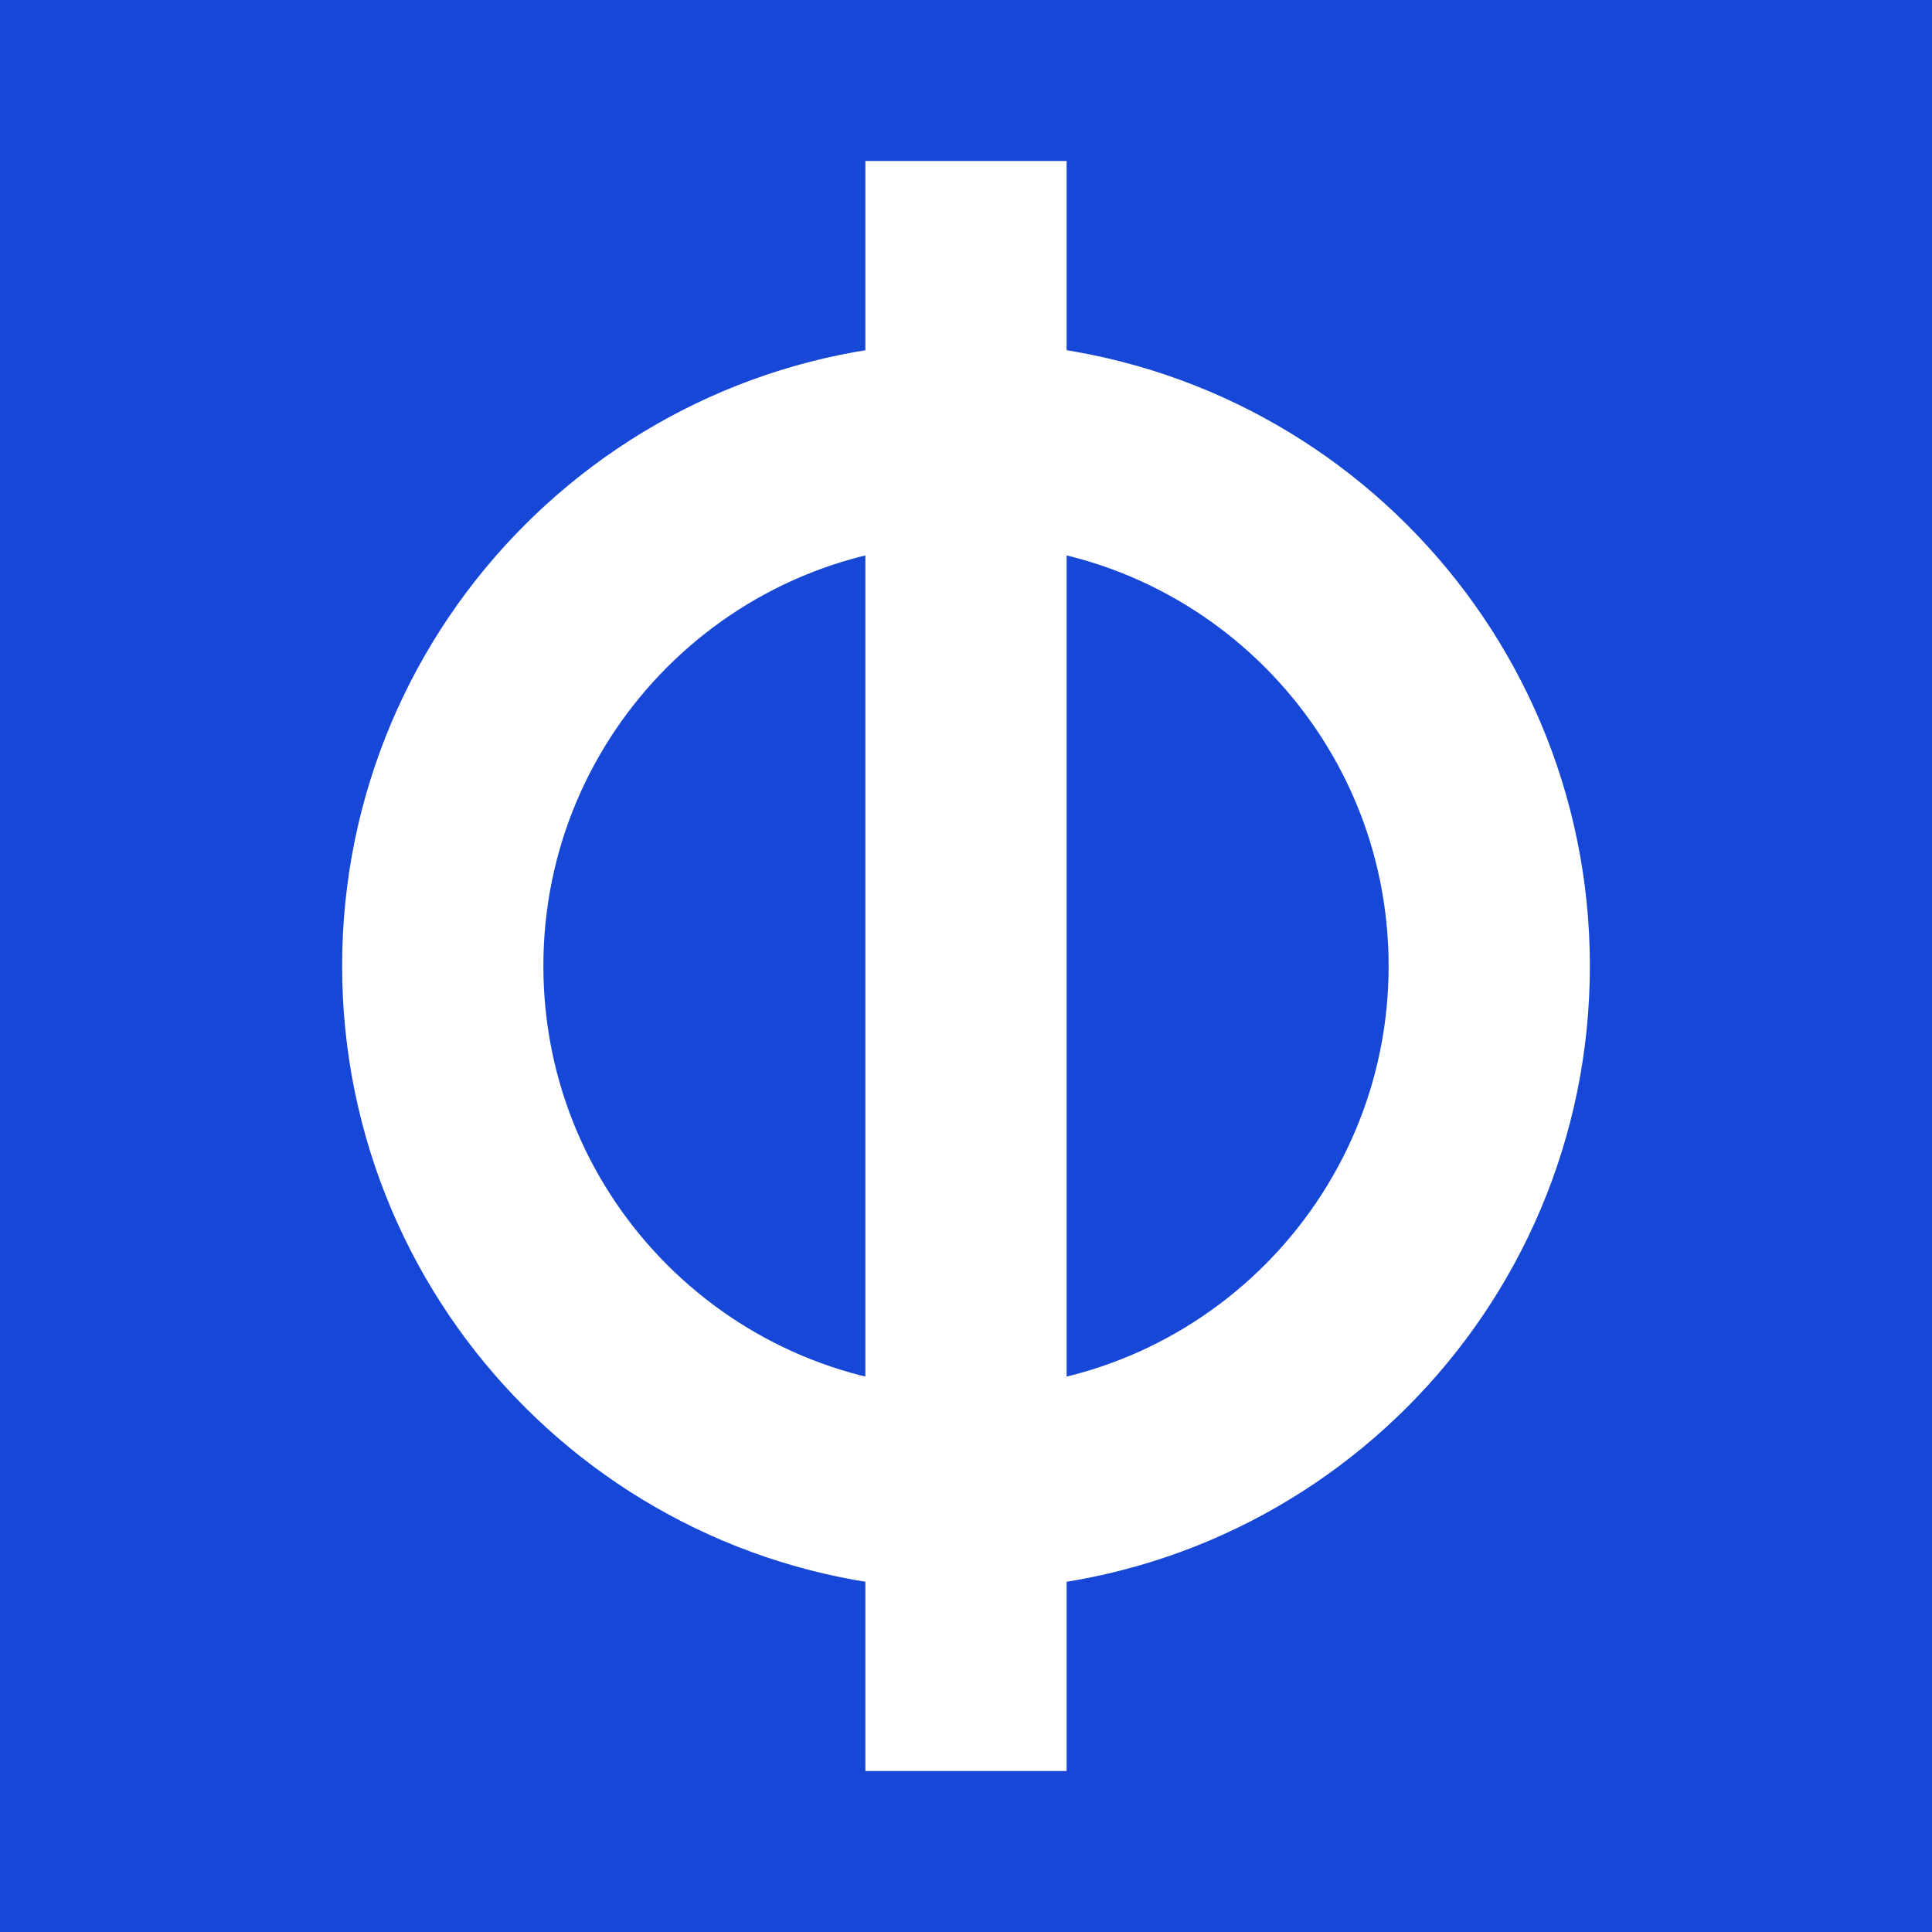
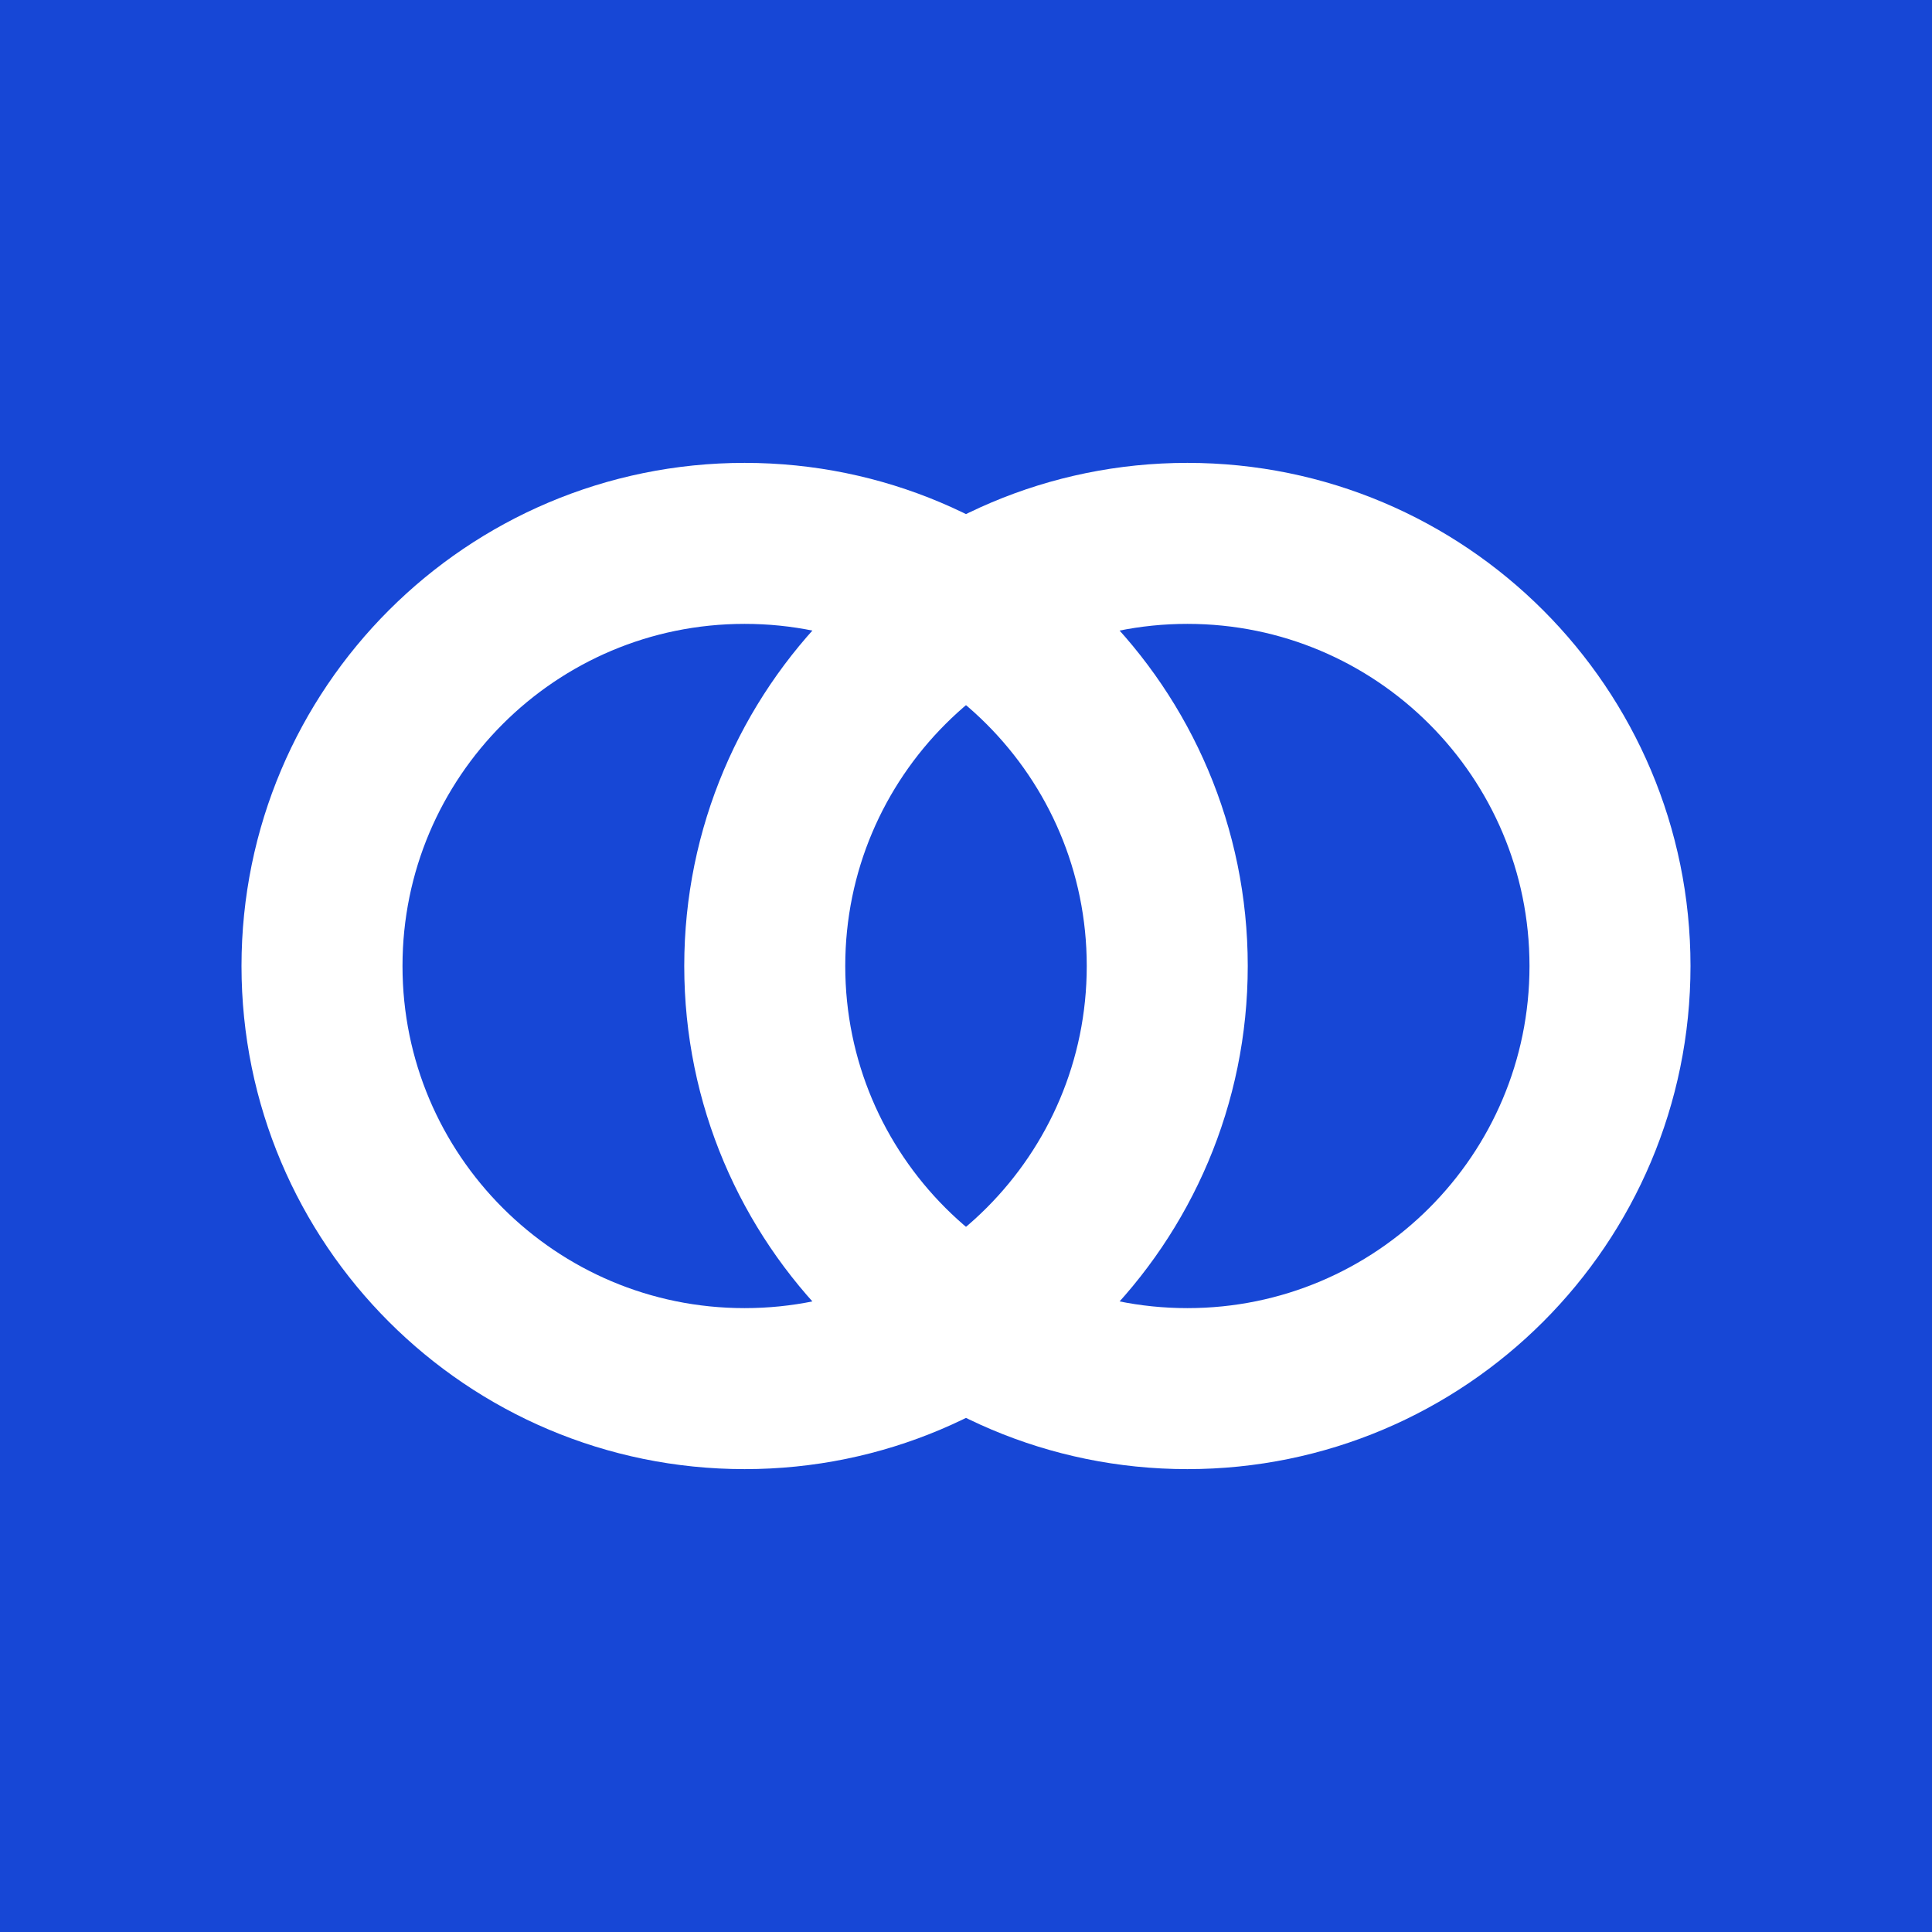
<svg xmlns="http://www.w3.org/2000/svg" viewBox="0 0 48 48">
  <rect width="48" height="48" fill="#1747d6" />
-   <circle cx="24" cy="24" r="13" fill="none" stroke="#fff" stroke-width="5" />
-   <rect x="21.5" y="4" width="5" height="40" fill="#fff" />
+   <circle cx="18.5" cy="24" r="10.5" fill="none" stroke="#fff" stroke-width="4" />
+   <circle cx="29.5" cy="24" r="10.5" fill="none" stroke="#fff" stroke-width="4" />
</svg>
